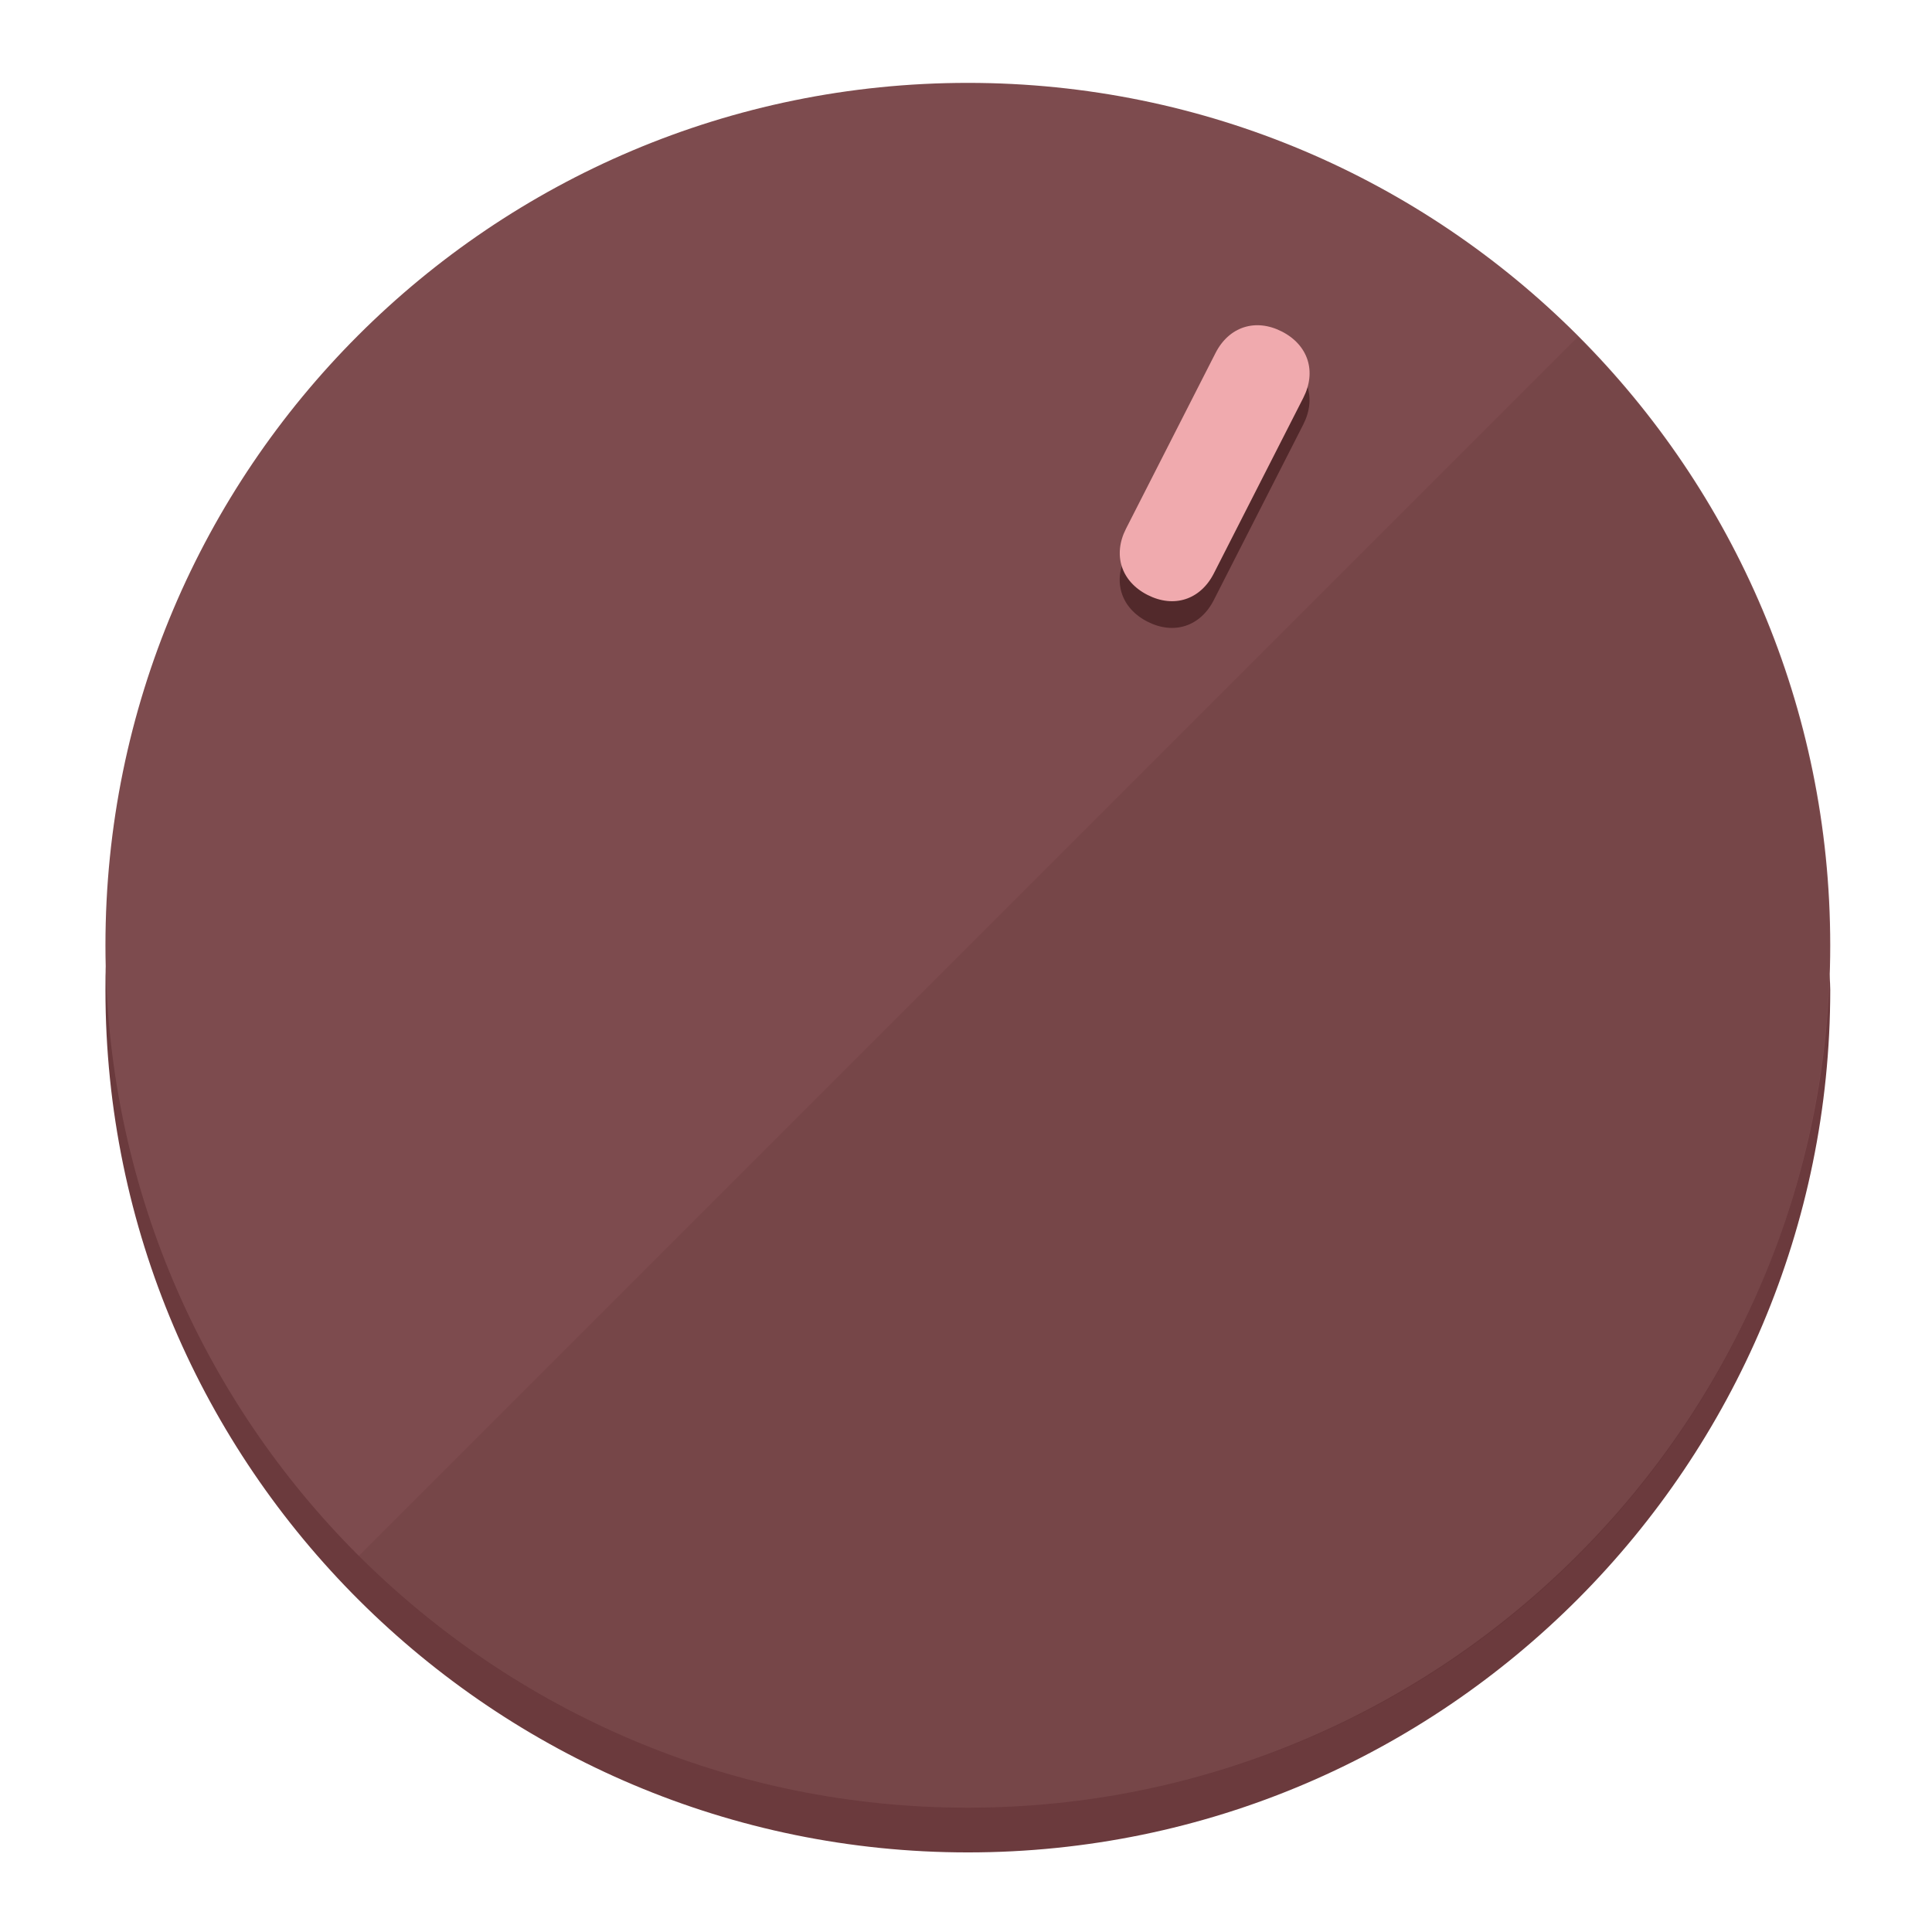
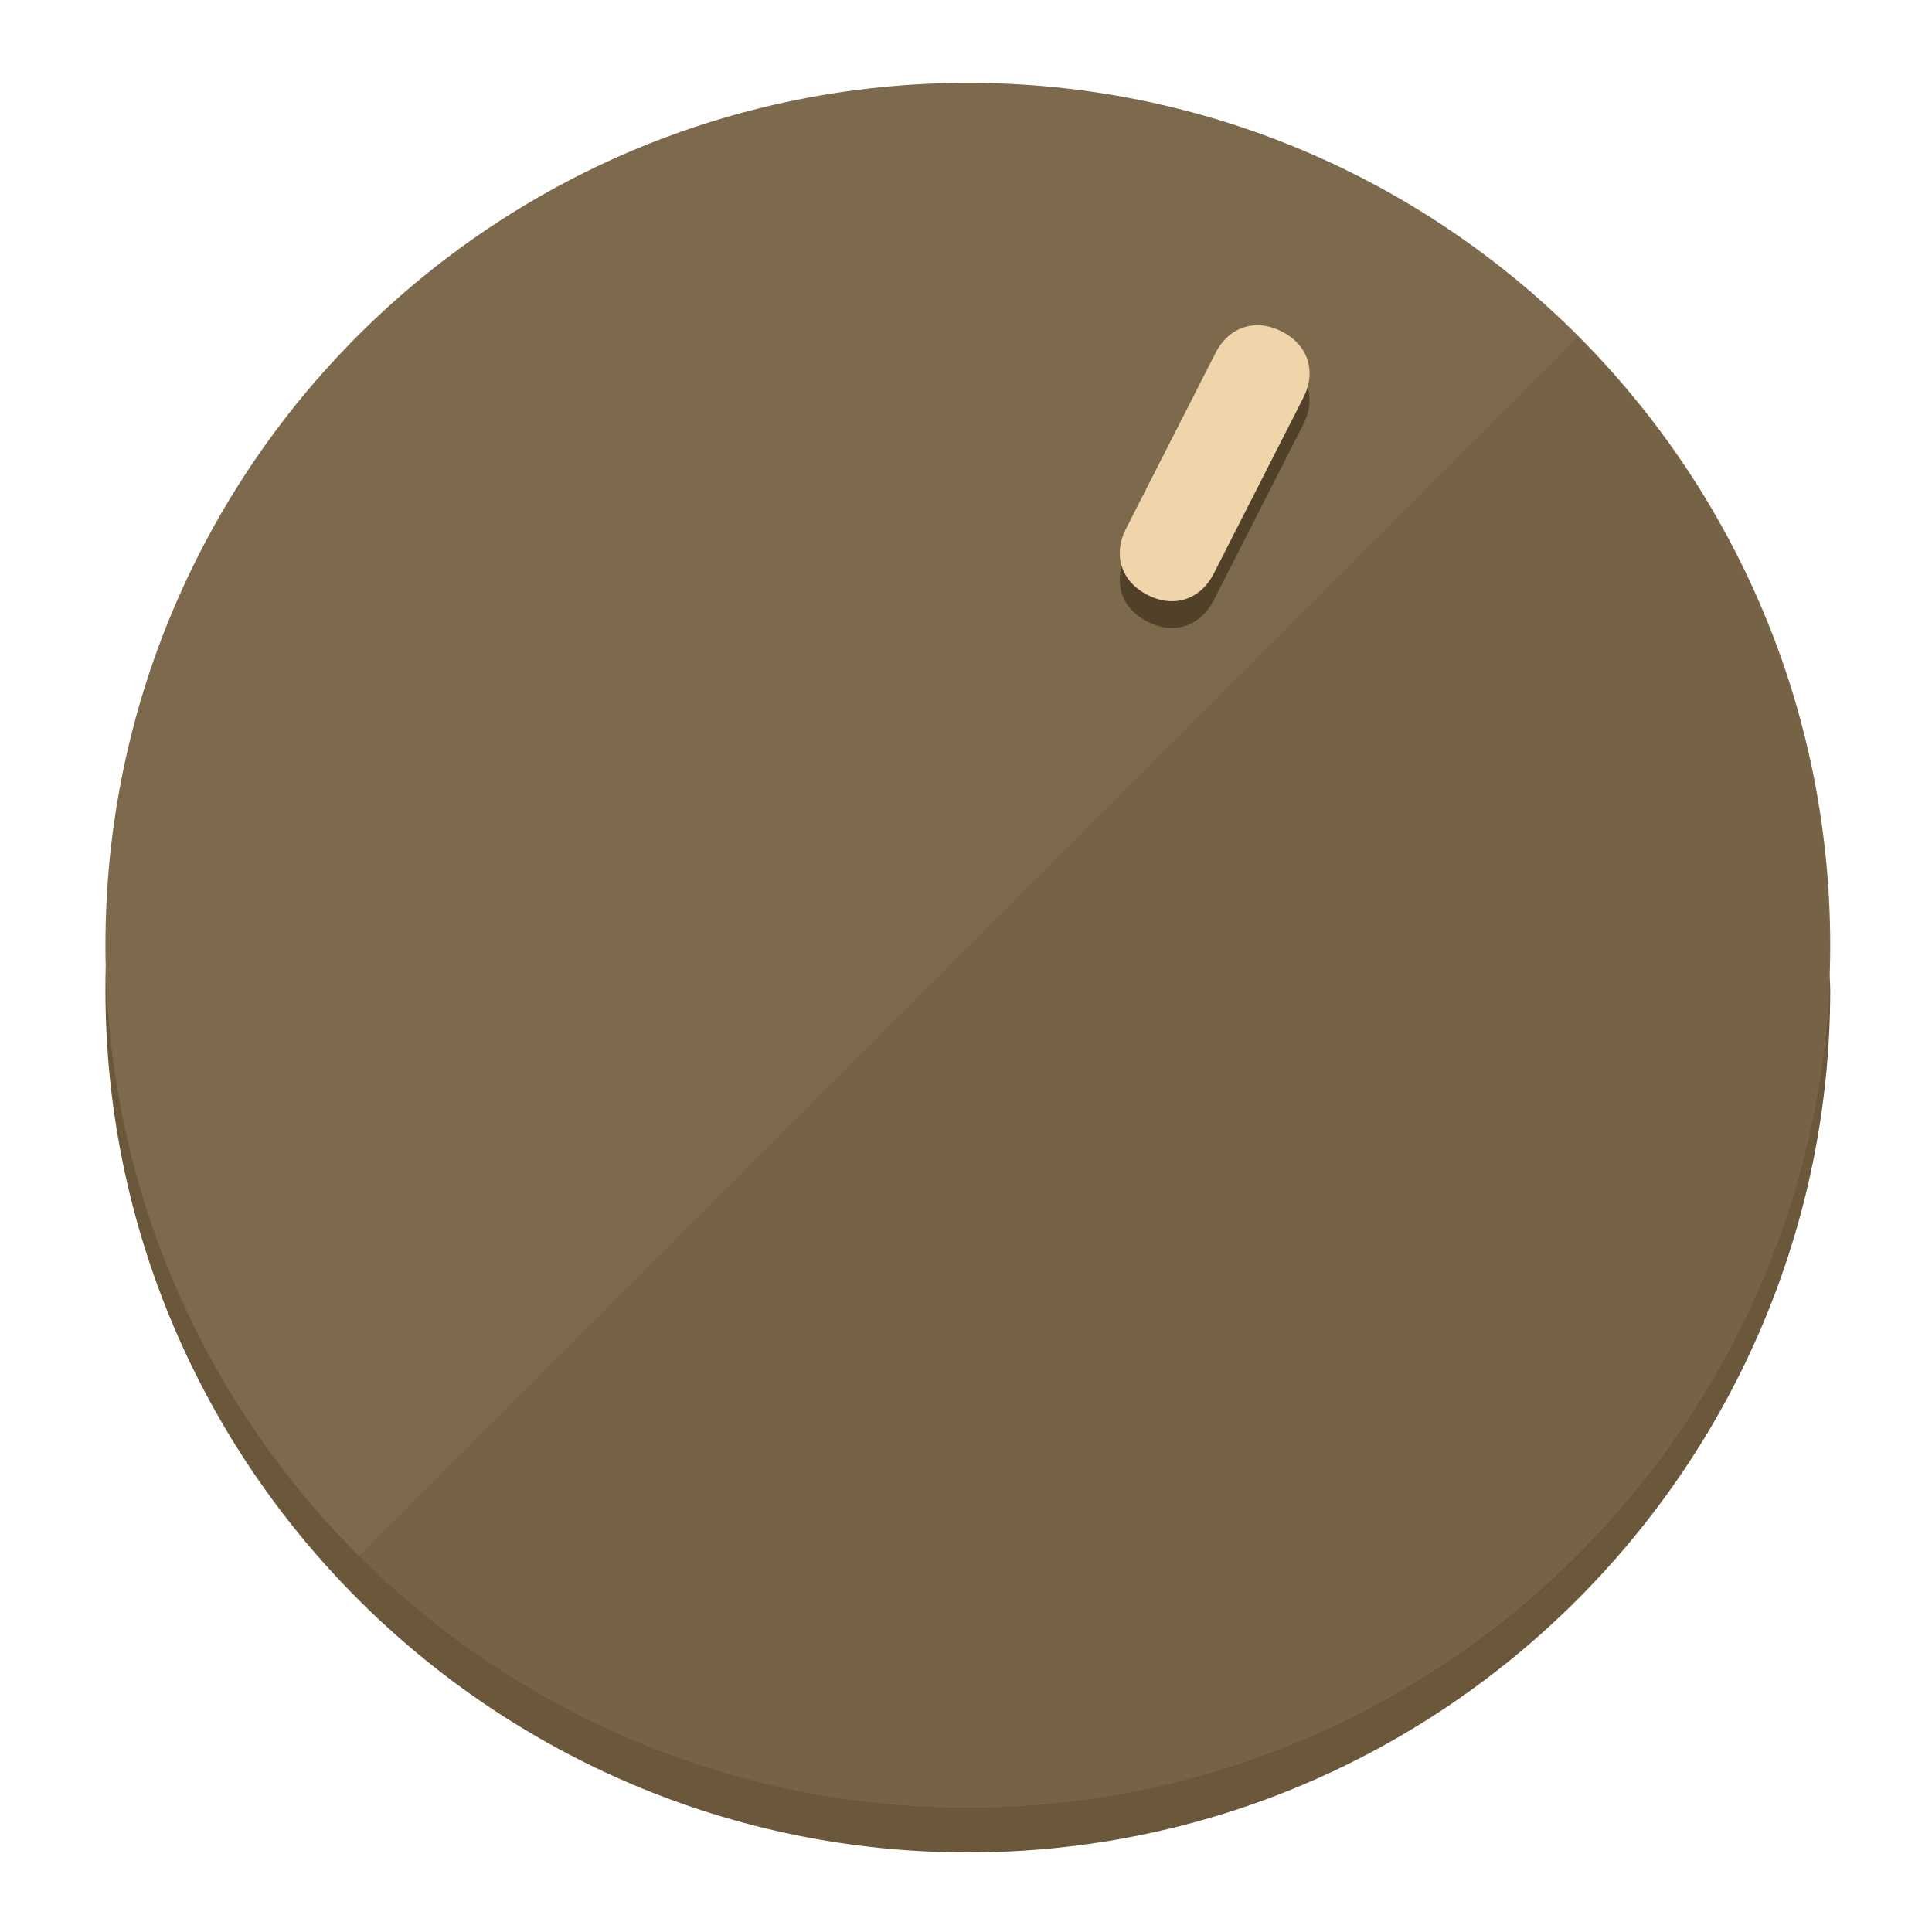
<svg xmlns="http://www.w3.org/2000/svg" height="120px" width="120px" version="1.1" id="Layer_1" viewBox="0 0 496.8 496.8" xml:space="preserve">
  <defs id="defs23" />
  <g id="g3158">
-     <path style="display:inline;fill:#6B3A3D;fill-opacity:1;stroke-width:1.584" d="m 248.875,445.92 c 116.582,0 212.89,-91.238 220.493,-205.286 0,5.069 1.267,8.87 1.267,13.939 0,121.651 -98.842,221.76 -221.76,221.76 -121.651,0 -221.76,-98.842 -221.76,-221.76 0,-5.069 0,-8.87 1.267,-13.939 7.603,114.048 103.91,205.286 220.493,205.286 z" id="path8" />
-     <circle style="display:inline;fill:#7D4B4E;fill-opacity:1;stroke-width:1.584" cx="248.875" cy="243.071" r="221.76" id="circle12" />
-     <path style="display:inline;fill:#52292B;fill-opacity:0.154;stroke-width:1.587" d="m 405.744,86.606 c 86.308,86.308 86.308,227.193 0,313.5 -86.308,86.308 -227.193,86.308 -313.5,0" id="path14" />
+     <path style="display:inline;fill:#6B573A;fill-opacity:1;stroke-width:1.584" d="m 248.875,445.92 c 116.582,0 212.89,-91.238 220.493,-205.286 0,5.069 1.267,8.87 1.267,13.939 0,121.651 -98.842,221.76 -221.76,221.76 -121.651,0 -221.76,-98.842 -221.76,-221.76 0,-5.069 0,-8.87 1.267,-13.939 7.603,114.048 103.91,205.286 220.493,205.286 z" id="path8" />
+     <circle style="display:inline;fill:#7D694B;fill-opacity:1;stroke-width:1.584" cx="248.875" cy="243.071" r="221.76" id="circle12" />
+     <path style="display:inline;fill:#524129;fill-opacity:0.154;stroke-width:1.587" d="m 405.744,86.606 c 86.308,86.308 86.308,227.193 0,313.5 -86.308,86.308 -227.193,86.308 -313.5,0" id="path14" />
  </g>
  <g id="g3198">
    <circle style="display:none;fill:#000000;fill-opacity:0;stroke-width:1.584" cx="331.97" cy="104.232" r="221.76" id="circle12-3" transform="rotate(27)" />
-     <path style="display:inline;fill:#52292B;fill-opacity:1;stroke-width:1.584" d="m 312.114,154.319 c -3.452,6.774 -10.269,8.99 -17.044,5.538 v 0 c -6.775,-3.452 -8.99,-10.269 -5.538,-17.044 l 23.012,-45.163 c 3.452,-6.774 10.269,-8.99 17.044,-5.538 v 0 c 6.774,3.452 8.99,10.269 5.538,17.044 z" id="path3789" />
-     <path style="display:inline;fill:#F0AAAE;stroke-width:1.584" d="m 312.13,147.448 c -3.452,6.775 -10.269,8.99 -17.044,5.538 v 0 c -6.774,-3.452 -8.99,-10.269 -5.538,-17.044 l 23.012,-45.163 c 3.452,-6.775 10.269,-8.99 17.044,-5.538 v 0 c 6.775,3.452 8.99,10.269 5.538,17.044 z" id="path915" />
+     <path style="display:inline;fill:#524129;fill-opacity:1;stroke-width:1.584" d="m 312.114,154.319 c -3.452,6.774 -10.269,8.99 -17.044,5.538 v 0 c -6.775,-3.452 -8.99,-10.269 -5.538,-17.044 l 23.012,-45.163 c 3.452,-6.774 10.269,-8.99 17.044,-5.538 v 0 c 6.774,3.452 8.99,10.269 5.538,17.044 z" id="path3789" />
+     <path style="display:inline;fill:#F0D4AA;stroke-width:1.584" d="m 312.13,147.448 c -3.452,6.775 -10.269,8.99 -17.044,5.538 v 0 c -6.774,-3.452 -8.99,-10.269 -5.538,-17.044 l 23.012,-45.163 c 3.452,-6.775 10.269,-8.99 17.044,-5.538 v 0 c 6.775,3.452 8.99,10.269 5.538,17.044 z" id="path915" />
  </g>
</svg>
